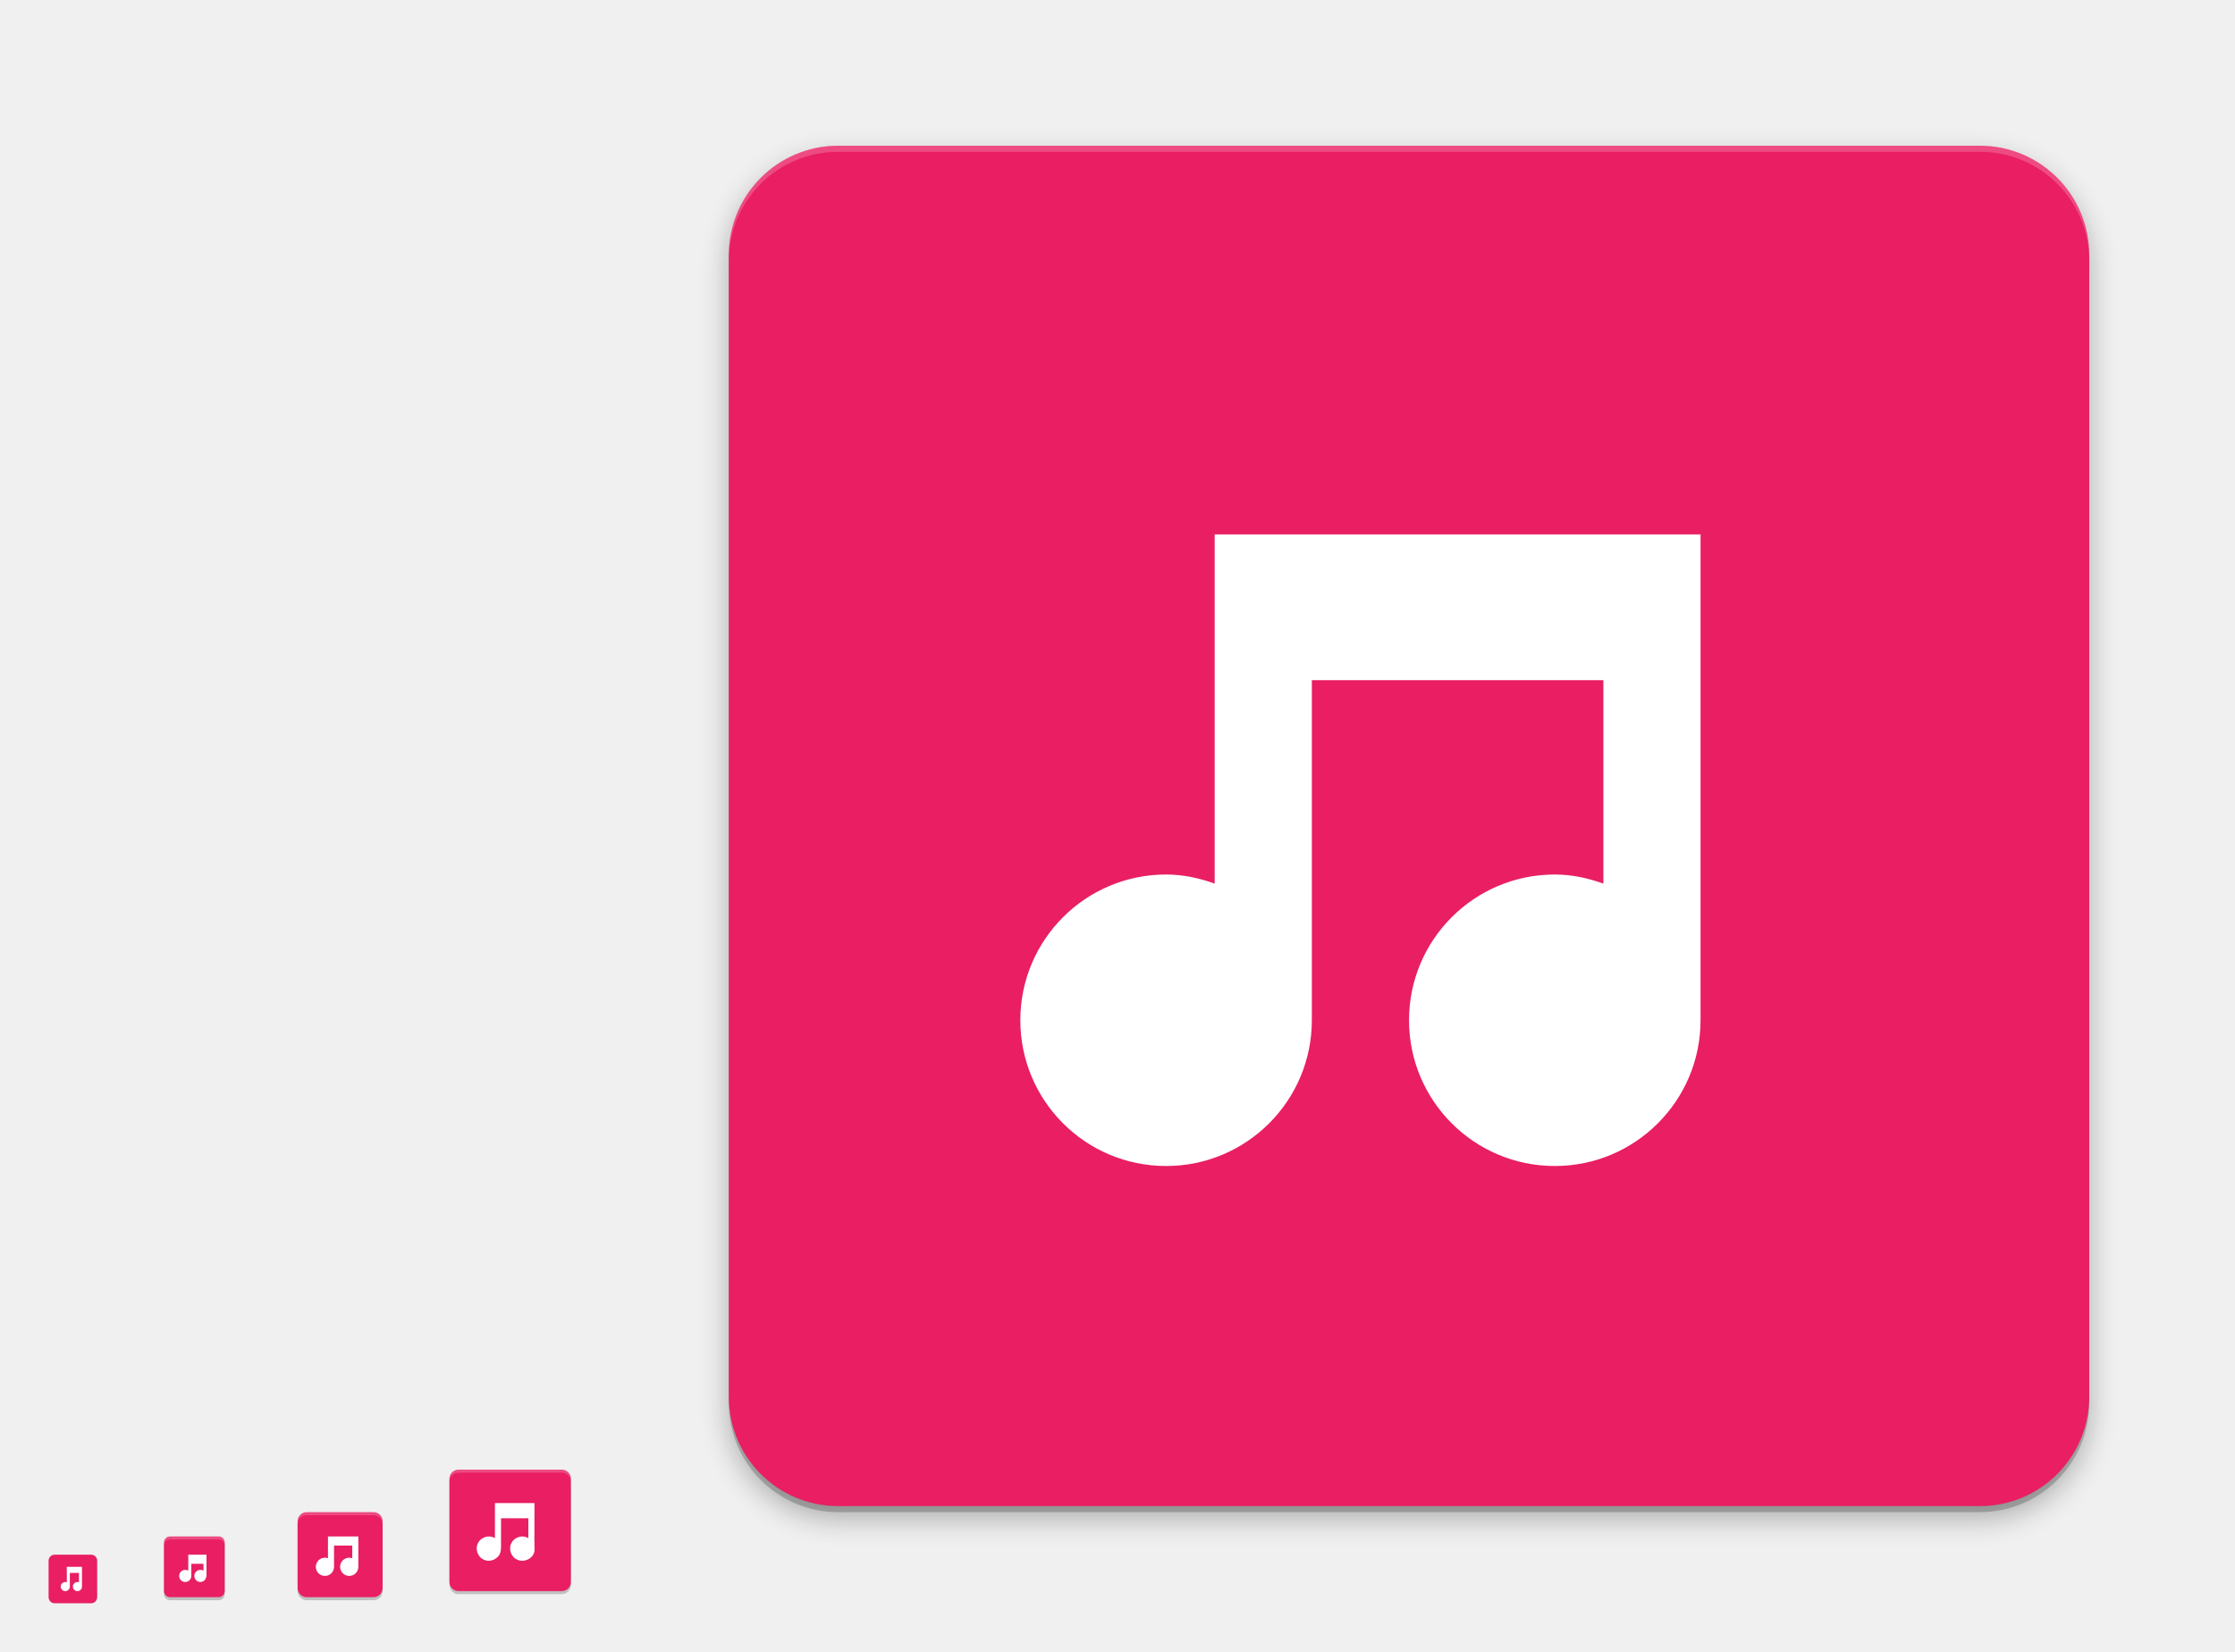
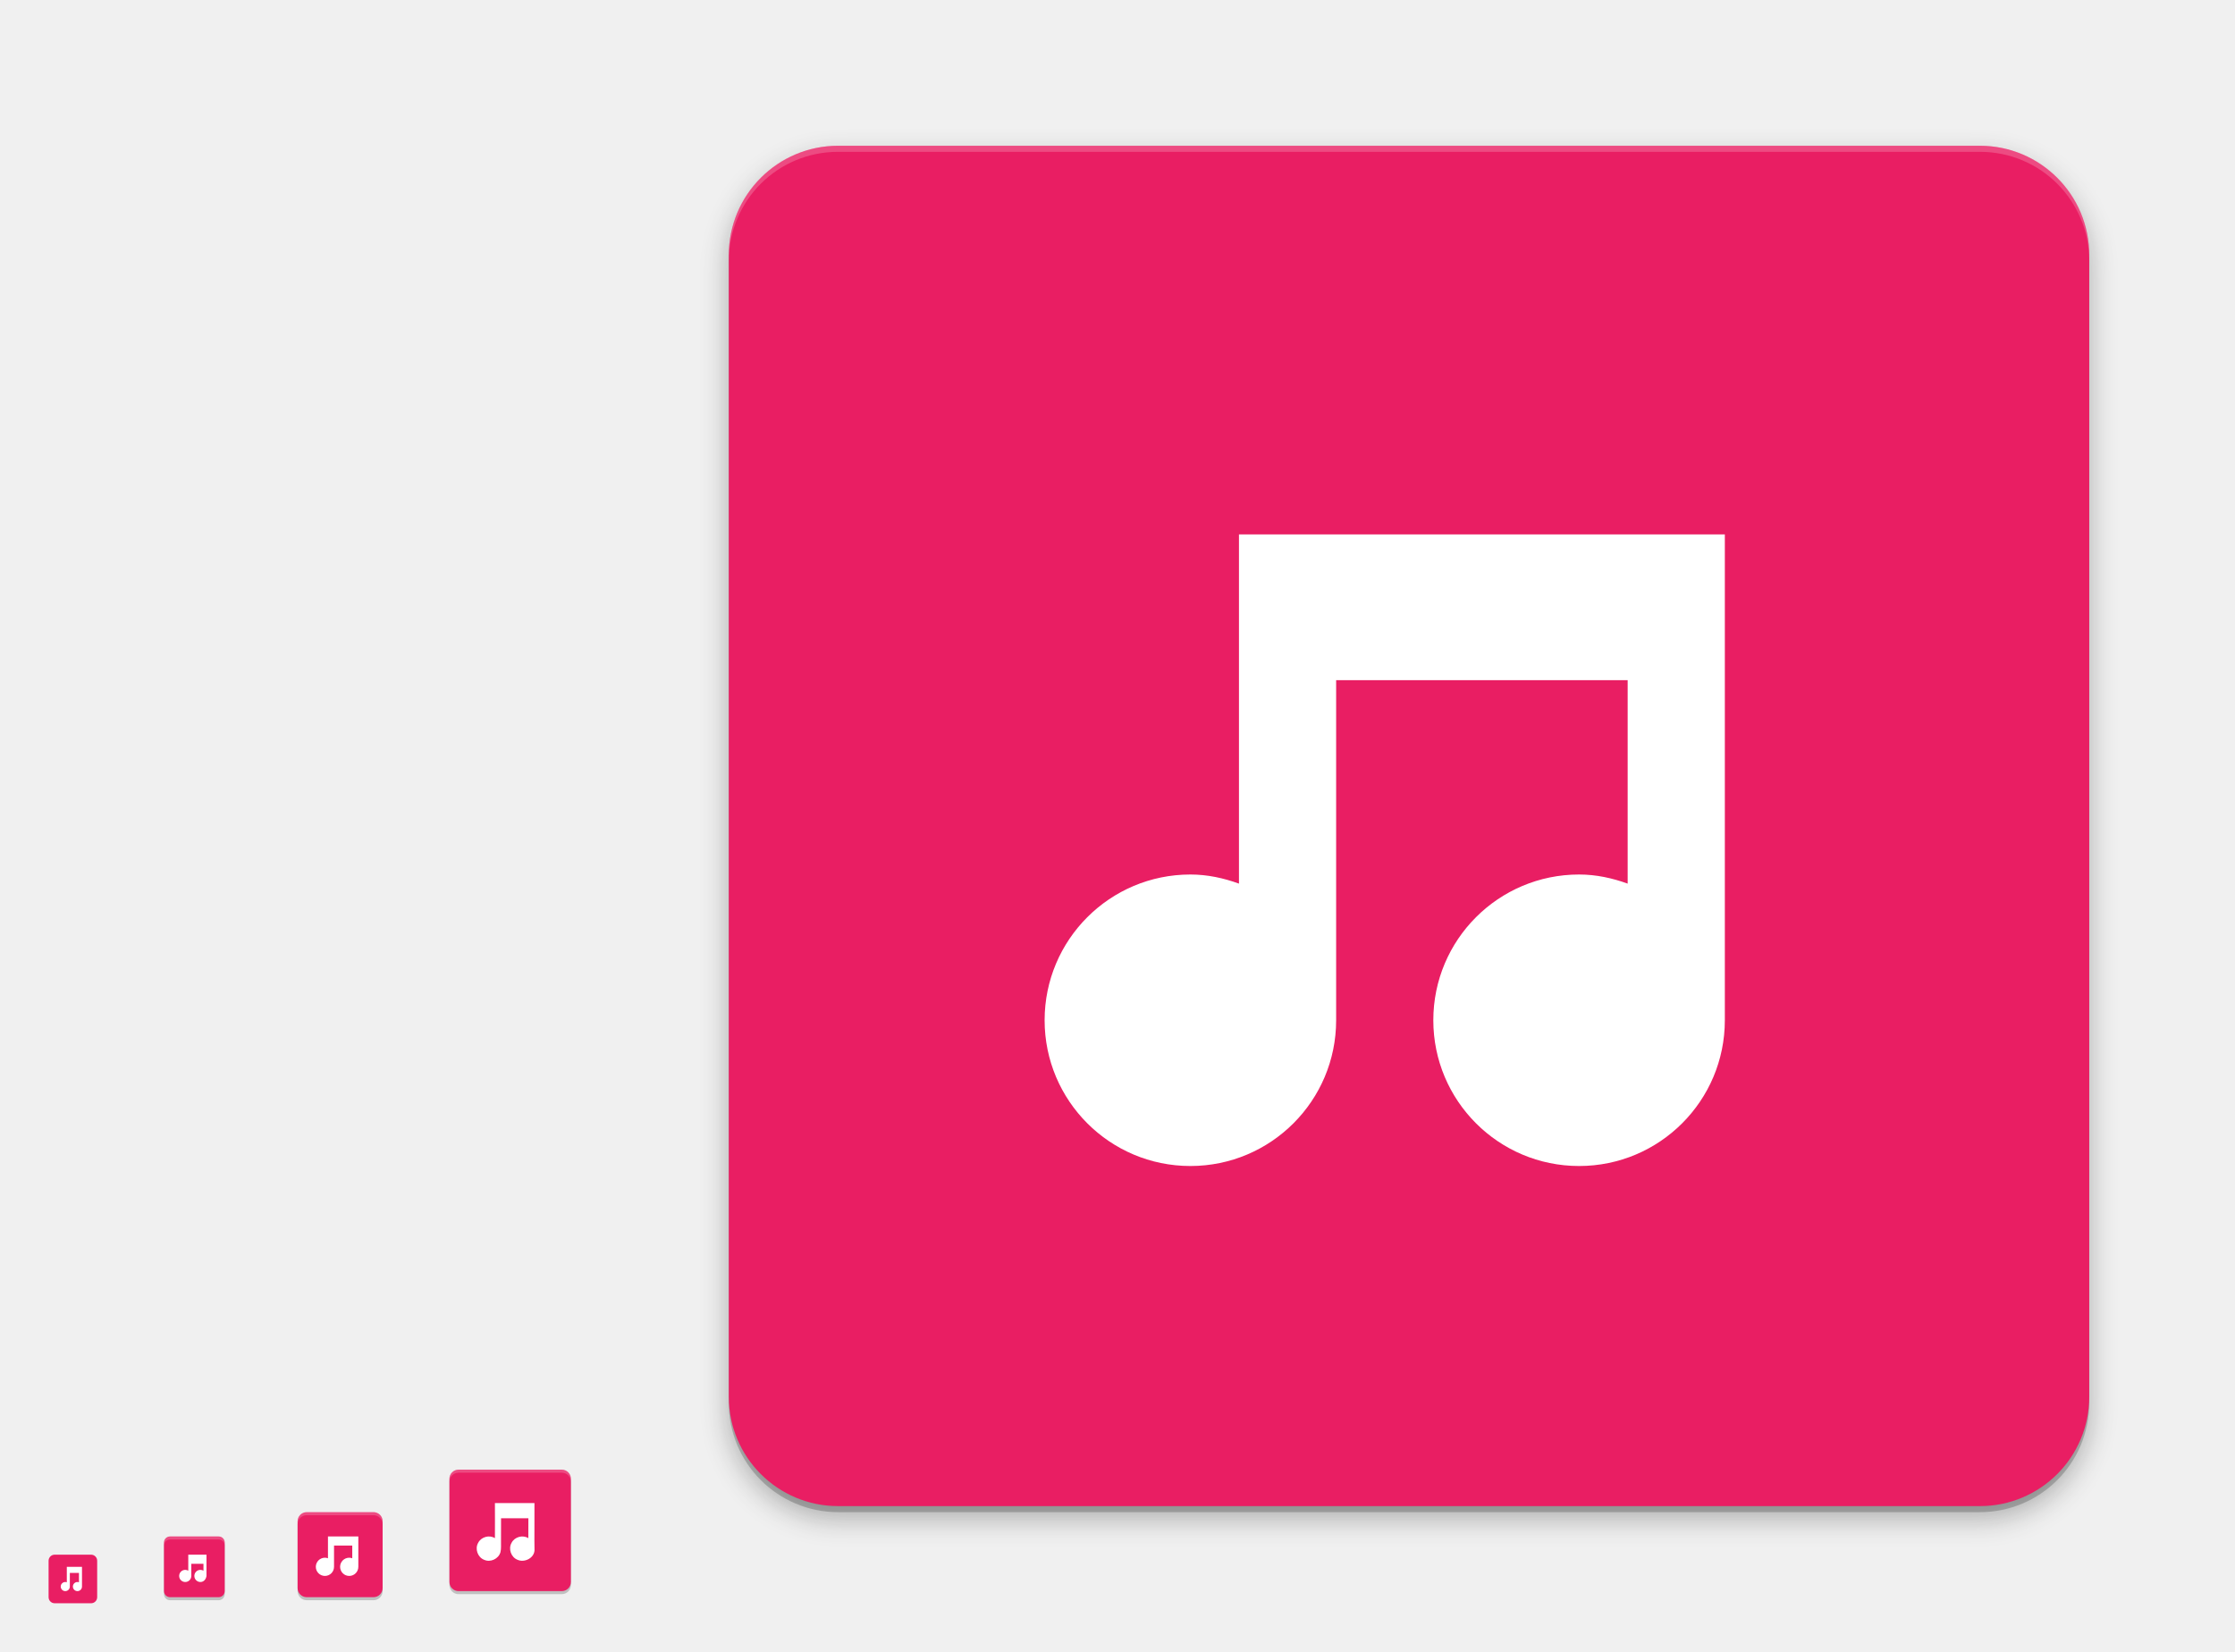
<svg xmlns="http://www.w3.org/2000/svg" xmlns:ns2="http://www.openswatchbook.org/uri/2009/osb" xmlns:xlink="http://www.w3.org/1999/xlink" width="736" height="544" id="svg11300" version="1.0" style="display:inline;enable-background:new">
  <defs id="defs3">
    <linearGradient id="highlightGradient">
      <stop style="stop-color:#ffffff;stop-opacity:1;" offset="0" id="stop4085" />
      <stop style="stop-color:#ffffff;stop-opacity:0.537;" offset="1" id="stop4087" />
    </linearGradient>
    <linearGradient id="outerBackgroundGradient">
      <stop style="stop-color:#6472bc;stop-opacity:1;" offset="0" id="stop3864-8-6" />
      <stop style="stop-color:#92aad1;stop-opacity:1;" offset="1" id="stop3866-9-1" />
    </linearGradient>
    <linearGradient id="shadowGradient">
      <stop id="stop7201-6-7" offset="0" style="stop-color:#000000;stop-opacity:1;" />
      <stop id="stop7203-45-1" offset="1" style="stop-color:#000000;stop-opacity:0.498;" />
    </linearGradient>
    <linearGradient xlink:href="#shadowGradient" id="linearGradient3819" x1="19" y1="156" x2="109" y2="156" gradientUnits="userSpaceOnUse" />
    <linearGradient xlink:href="#shadowGradient" id="linearGradient3847" x1="-46" y1="252" x2="14" y2="252" gradientUnits="userSpaceOnUse" />
    <linearGradient xlink:href="#shadowGradient" id="linearGradient3849" gradientUnits="userSpaceOnUse" x1="-264.414" y1="17.103" x2="-264.414" y2="-49.103" gradientTransform="matrix(0.9666667,0,0,0.9666667,-8.4,-0.5333333)" />
    <linearGradient xlink:href="#shadowGradient" id="linearGradient3851" gradientUnits="userSpaceOnUse" x1="-252" y1="15.861" x2="-252" y2="-47.861" gradientTransform="matrix(0.9729729,0,0,0.972973,-6.810815,-0.4324278)" />
    <linearGradient xlink:href="#shadowGradient" id="linearGradient3853" gradientUnits="userSpaceOnUse" x1="-252" y1="14.629" x2="-252" y2="-46.629" gradientTransform="matrix(0.9794521,0,0,0.979452,-5.17807,-0.3287564)" />
    <linearGradient xlink:href="#shadowGradient" id="linearGradient3855" gradientUnits="userSpaceOnUse" x1="-260.113" y1="13.408" x2="-260.113" y2="-46.423" gradientTransform="matrix(0.9861111,0,0,0.9861111,-3.499974,-0.2222331)" />
    <linearGradient xlink:href="#shadowGradient" id="linearGradient3857" gradientUnits="userSpaceOnUse" x1="-252" y1="12.199" x2="-252" y2="-45.206" gradientTransform="matrix(0.9929578,0,0,0.9929578,-1.77465,-0.1126815)" />
    <linearGradient xlink:href="#shadowGradient" id="linearGradient3875" x1="194" y1="140" x2="242" y2="140" gradientUnits="userSpaceOnUse" />
    <linearGradient xlink:href="#shadowGradient" id="linearGradient3877" gradientUnits="userSpaceOnUse" x1="-140" y1="243.043" x2="-140" y2="192.957" gradientTransform="matrix(0.9583333,0,0,0.9583333,-5.833333,9.083333)" />
    <linearGradient xlink:href="#shadowGradient" id="linearGradient3879" gradientUnits="userSpaceOnUse" x1="-148" y1="240" x2="-148" y2="196" />
    <linearGradient xlink:href="#shadowGradient" id="linearGradient3881" gradientUnits="userSpaceOnUse" x1="-148.226" y1="240.504" x2="-148.226" y2="194.904" gradientTransform="matrix(1.008772,0,0,1.008772,0.5263,-1.614003)" />
    <linearGradient xlink:href="#shadowGradient" id="linearGradient3883" gradientUnits="userSpaceOnUse" x1="-132" y1="239" x2="-132" y2="197" />
    <linearGradient xlink:href="#shadowGradient" id="linearGradient3885" gradientUnits="userSpaceOnUse" x1="-132" y1="238" x2="-132" y2="197" />
    <linearGradient xlink:href="#shadowGradient" id="linearGradient3903" x1="177" y1="196" x2="207" y2="196" gradientUnits="userSpaceOnUse" />
    <linearGradient xlink:href="#shadowGradient" id="linearGradient3931" x1="169" y1="240" x2="191" y2="240" gradientUnits="userSpaceOnUse" />
    <radialGradient xlink:href="#linearGradient4466" id="radialGradient4012" gradientUnits="userSpaceOnUse" gradientTransform="matrix(1.825948,-9.412715e-8,9.9778134e-8,1.93557,-13.16747,77.13063)" cx="99.218" cy="38.164" fx="99.218" fy="38.164" r="11.366" />
    <radialGradient xlink:href="#linearGradient4466" id="radialGradient4348" cx="48" cy="196" fx="48" fy="196" r="16" gradientUnits="userSpaceOnUse" gradientTransform="matrix(1.375,0,0,1.625,-18,-122.5)" />
    <linearGradient xlink:href="#shadowGradient" id="linearGradient4959" gradientUnits="userSpaceOnUse" x1="-46" y1="252" x2="14" y2="252" />
    <linearGradient xlink:href="#outerBackgroundGradient" id="linearGradient4991" x1="368" y1="276" x2="368" y2="52" gradientUnits="userSpaceOnUse" />
    <linearGradient xlink:href="#shadowGradient" id="linearGradient5009" x1="255.8" y1="164" x2="480.2" y2="164" gradientUnits="userSpaceOnUse" />
    <linearGradient xlink:href="#shadowGradient" id="linearGradient5017" x1="255.6" y1="164" x2="480.4" y2="164" gradientUnits="userSpaceOnUse" />
    <linearGradient xlink:href="#shadowGradient" id="linearGradient5025" x1="255.4" y1="164" x2="480.6" y2="164" gradientUnits="userSpaceOnUse" />
    <linearGradient xlink:href="#shadowGradient" id="linearGradient5033" x1="255.2" y1="164" x2="480.8" y2="164" gradientUnits="userSpaceOnUse" />
    <linearGradient xlink:href="#shadowGradient" id="linearGradient5041" x1="255" y1="164" x2="481" y2="164" gradientUnits="userSpaceOnUse" />
    <linearGradient xlink:href="#shadowGradient" id="linearGradient5051" gradientUnits="userSpaceOnUse" x1="255" y1="164" x2="481" y2="164" />
    <linearGradient xlink:href="#shadowGradient" id="linearGradient5053" gradientUnits="userSpaceOnUse" x1="255.2" y1="164" x2="480.8" y2="164" />
    <linearGradient xlink:href="#shadowGradient" id="linearGradient5055" gradientUnits="userSpaceOnUse" x1="255.4" y1="164" x2="480.6" y2="164" />
    <linearGradient xlink:href="#shadowGradient" id="linearGradient5057" gradientUnits="userSpaceOnUse" x1="255.6" y1="164" x2="480.4" y2="164" />
    <linearGradient xlink:href="#shadowGradient" id="linearGradient5059" gradientUnits="userSpaceOnUse" x1="255.8" y1="164" x2="480.2" y2="164" />
    <linearGradient xlink:href="#shadowGradient-5" id="linearGradient5059-2" gradientUnits="userSpaceOnUse" x1="255.8" y1="164" x2="480.2" y2="164" />
    <linearGradient xlink:href="#linearGradient7422" id="linearGradient5266" x1="411.04" y1="208" x2="413.04" y2="208" gradientUnits="userSpaceOnUse" />
    <linearGradient xlink:href="#linearGradient7422" id="linearGradient5268" x1="407.037" y1="208" x2="409.037" y2="208" gradientUnits="userSpaceOnUse" />
    <linearGradient xlink:href="#linearGradient7422" id="linearGradient5270" x1="403.033" y1="208" x2="405.033" y2="208" gradientUnits="userSpaceOnUse" />
    <linearGradient xlink:href="#linearGradient7422" id="linearGradient5272" x1="399.029" y1="208" x2="401.029" y2="208" gradientUnits="userSpaceOnUse" />
    <linearGradient xlink:href="#linearGradient7422" id="linearGradient5274" x1="395.026" y1="208" x2="397.026" y2="208" gradientUnits="userSpaceOnUse" />
    <linearGradient xlink:href="#linearGradient7422" id="linearGradient5276" x1="391.022" y1="208" x2="393.022" y2="208" gradientUnits="userSpaceOnUse" />
    <linearGradient xlink:href="#linearGradient7422" id="linearGradient5278" x1="387.018" y1="208" x2="389.018" y2="208" gradientUnits="userSpaceOnUse" />
    <linearGradient xlink:href="#linearGradient7422" id="linearGradient5280" x1="383.015" y1="208" x2="385.015" y2="208" gradientUnits="userSpaceOnUse" />
    <linearGradient xlink:href="#linearGradient7422" id="linearGradient5282" x1="379.011" y1="208" x2="381.011" y2="208" gradientUnits="userSpaceOnUse" />
    <linearGradient xlink:href="#linearGradient7422" id="linearGradient5284" x1="375.007" y1="208" x2="377.007" y2="208" gradientUnits="userSpaceOnUse" />
    <linearGradient xlink:href="#linearGradient7422" id="linearGradient5286" x1="371.004" y1="208" x2="373.004" y2="208" gradientUnits="userSpaceOnUse" />
    <linearGradient xlink:href="#linearGradient7422" id="linearGradient5288" x1="367" y1="208" x2="369" y2="208" gradientUnits="userSpaceOnUse" />
    <linearGradient xlink:href="#linearGradient7422" id="linearGradient5290" x1="362.996" y1="208" x2="364.996" y2="208" gradientUnits="userSpaceOnUse" />
    <linearGradient xlink:href="#linearGradient7422" id="linearGradient5292" x1="358.993" y1="208" x2="360.993" y2="208" gradientUnits="userSpaceOnUse" />
    <linearGradient xlink:href="#linearGradient7422" id="linearGradient5294" x1="354.989" y1="208" x2="356.989" y2="208" gradientUnits="userSpaceOnUse" />
    <linearGradient xlink:href="#linearGradient7422" id="linearGradient5296" x1="350.985" y1="208" x2="352.985" y2="208" gradientUnits="userSpaceOnUse" />
    <linearGradient xlink:href="#linearGradient7422" id="linearGradient5298" x1="346.982" y1="208" x2="348.982" y2="208" gradientUnits="userSpaceOnUse" />
    <linearGradient xlink:href="#linearGradient7422" id="linearGradient5300" x1="342.978" y1="208" x2="344.978" y2="208" gradientUnits="userSpaceOnUse" />
    <linearGradient xlink:href="#linearGradient7422" id="linearGradient5302" x1="338.974" y1="208" x2="340.974" y2="208" gradientUnits="userSpaceOnUse" />
    <linearGradient xlink:href="#linearGradient7422" id="linearGradient5304" x1="334.971" y1="208" x2="336.971" y2="208" gradientUnits="userSpaceOnUse" />
    <linearGradient xlink:href="#linearGradient7422" id="linearGradient5306" x1="330.967" y1="208" x2="332.967" y2="208" gradientUnits="userSpaceOnUse" />
    <linearGradient xlink:href="#linearGradient7422" id="linearGradient5308" x1="326.963" y1="208" x2="328.963" y2="208" gradientUnits="userSpaceOnUse" />
    <linearGradient xlink:href="#linearGradient7422" id="linearGradient5310" x1="322.96" y1="208" x2="324.96" y2="208" gradientUnits="userSpaceOnUse" />
    <linearGradient xlink:href="#linearGradient7422" id="linearGradient5313" gradientUnits="userSpaceOnUse" x1="322.96" y1="208" x2="324.96" y2="208" />
    <linearGradient xlink:href="#shadowGradient" id="linearGradient3229" gradientUnits="userSpaceOnUse" x1="-188" y1="20" x2="-188" y2="108" gradientTransform="matrix(1.013513,0,0,1.013513,78.10809,-204.8649)" />
    <linearGradient xlink:href="#shadowGradient" id="linearGradient3232" gradientUnits="userSpaceOnUse" x1="-156" y1="20" x2="-156" y2="108" gradientTransform="matrix(1.031394,0,0,1.031394,80.89759,-206.0094)" />
    <linearGradient xlink:href="#shadowGradient" id="linearGradient3235" gradientUnits="userSpaceOnUse" x1="-172" y1="20" x2="-172" y2="108" gradientTransform="matrix(1.049107,0,0,1.049107,83.66073,-207.1429)" />
    <linearGradient xlink:href="#shadowGradient" id="linearGradient3238" gradientUnits="userSpaceOnUse" x1="-172" y1="20" x2="-172" y2="108" gradientTransform="matrix(1.066667,0,0,1,86.40001,-201)" />
    <linearGradient xlink:href="#outerBackgroundGradient" id="linearGradient3947-3" x1="144" y1="276" x2="160" y2="276" gradientUnits="userSpaceOnUse" gradientTransform="matrix(0,-1,1,0,-108,412)" />
    <linearGradient xlink:href="#outerBackgroundGradient" id="linearGradient3939-0" x1="146" y1="240" x2="166" y2="240" gradientUnits="userSpaceOnUse" gradientTransform="matrix(0,-1,1,0,-68,380)" />
    <linearGradient xlink:href="#outerBackgroundGradient-8" id="linearGradient3839-3" x1="-108" y1="-156" x2="-20" y2="-156" gradientUnits="userSpaceOnUse" gradientTransform="translate(-76,236)" />
    <linearGradient xlink:href="#outerBackgroundGradient" id="linearGradient3867-8" x1="20" y1="252" x2="76" y2="252" gradientUnits="userSpaceOnUse" gradientTransform="matrix(0,-1,1,0,-192,283)" />
    <linearGradient y2="-156" x2="-20" y1="-156" x1="-108" gradientTransform="translate(-75,232)" gradientUnits="userSpaceOnUse" id="linearGradient3493" xlink:href="#outerBackgroundGradient" />
    <linearGradient xlink:href="#outerBackgroundGradient-5" id="linearGradient4991-8-1" x1="368" y1="276" x2="368" y2="52" gradientUnits="userSpaceOnUse" />
    <linearGradient gradientTransform="translate(-4.000009,-8.4277344e-7)" y2="52" x2="368" y1="276" x1="368" gradientUnits="userSpaceOnUse" id="linearGradient3595" xlink:href="#outerBackgroundGradient" />
    <linearGradient xlink:href="#shadowGradient" id="linearGradient4390" x1="80" y1="184" x2="80" y2="96" gradientUnits="userSpaceOnUse" gradientTransform="translate(0,-1)" />
    <linearGradient xlink:href="#shadowGradient" id="linearGradient4408" x1="84" y1="184" x2="84" y2="96" gradientUnits="userSpaceOnUse" gradientTransform="translate(-4,0)" />
    <linearGradient xlink:href="#shadowGradient" id="linearGradient4449" x1="64" y1="264" x2="64" y2="208" gradientUnits="userSpaceOnUse" gradientTransform="translate(-4,0)" />
    <linearGradient xlink:href="#outerBackgroundGradient" id="linearGradient4469" x1="164" y1="123" x2="204" y2="123" gradientUnits="userSpaceOnUse" gradientTransform="translate(-307,57)" />
    <linearGradient xlink:href="#shadowGradient" id="linearGradient4479" x1="164" y1="124" x2="204" y2="124" gradientUnits="userSpaceOnUse" gradientTransform="translate(-308,60)" />
    <linearGradient xlink:href="#shadowGradient" id="linearGradient4492" gradientUnits="userSpaceOnUse" x1="-204" y1="204" x2="-204" y2="179" gradientTransform="translate(372,-12)" />
    <linearGradient xlink:href="#shadowGradient" id="linearGradient4495" gradientUnits="userSpaceOnUse" x1="-197" y1="205" x2="-197" y2="178" gradientTransform="translate(372,-12)" />
    <linearGradient xlink:href="#shadowGradient" id="linearGradient4498" gradientUnits="userSpaceOnUse" x1="-196" y1="206" x2="-196" y2="178" gradientTransform="translate(372,-12)" />
    <linearGradient xlink:href="#shadowGradient" id="linearGradient4501" gradientUnits="userSpaceOnUse" x1="-185" y1="207" x2="-185" y2="177" gradientTransform="translate(372,-12)" />
    <linearGradient xlink:href="#shadowGradient" id="linearGradient4504" gradientUnits="userSpaceOnUse" x1="-187" y1="208" x2="-187" y2="176" gradientTransform="translate(372,-12)" />
    <linearGradient xlink:href="#outerBackgroundGradient" id="linearGradient4514" x1="164" y1="179" x2="188" y2="179" gradientUnits="userSpaceOnUse" gradientTransform="translate(-355,-7)" />
    <linearGradient xlink:href="#shadowGradient" id="linearGradient4517" gradientUnits="userSpaceOnUse" x1="-250" y1="184" x2="-230" y2="184" gradientTransform="translate(16,-8)" />
    <linearGradient xlink:href="#shadowGradient" id="linearGradient4520" gradientUnits="userSpaceOnUse" x1="-250" y1="184" x2="-230" y2="184" gradientTransform="translate(16,-8)" />
    <linearGradient xlink:href="#shadowGradient" id="linearGradient4523" gradientUnits="userSpaceOnUse" x1="-250" y1="184" x2="-230" y2="184" gradientTransform="translate(16,-8)" />
    <linearGradient xlink:href="#shadowGradient" id="linearGradient4526" gradientUnits="userSpaceOnUse" x1="-250" y1="188" x2="-230" y2="188" gradientTransform="translate(15,-8)" />
    <linearGradient xlink:href="#shadowGradient" id="linearGradient4529" gradientUnits="userSpaceOnUse" x1="-251" y1="184" x2="-229" y2="184" gradientTransform="translate(16,-8)" />
    <linearGradient xlink:href="#shadowGradient" id="linearGradient4539" x1="164" y1="180" x2="188" y2="180" gradientUnits="userSpaceOnUse" gradientTransform="translate(-356,-4)" />
    <linearGradient xlink:href="#shadowGradient" id="linearGradient4556" gradientUnits="userSpaceOnUse" x1="255.8" y1="164" x2="480.2" y2="164" gradientTransform="translate(-532,204)" />
    <linearGradient xlink:href="#shadowGradient" id="linearGradient4559" gradientUnits="userSpaceOnUse" x1="255.6" y1="164" x2="480.4" y2="164" gradientTransform="translate(-532,204)" />
    <linearGradient xlink:href="#shadowGradient" id="linearGradient4562" gradientUnits="userSpaceOnUse" x1="255.4" y1="164" x2="480.6" y2="164" gradientTransform="translate(-532,204)" />
    <linearGradient xlink:href="#shadowGradient" id="linearGradient4565" gradientUnits="userSpaceOnUse" x1="255.2" y1="164" x2="480.8" y2="164" gradientTransform="translate(-532,204)" />
    <linearGradient xlink:href="#shadowGradient" id="linearGradient4568" gradientUnits="userSpaceOnUse" x1="255" y1="164" x2="481" y2="164" gradientTransform="translate(-532,204)" />
    <linearGradient xlink:href="#shadowGradient" id="linearGradient4578" x1="256" y1="164" x2="480" y2="164" gradientUnits="userSpaceOnUse" gradientTransform="translate(-532,204)" />
    <linearGradient xlink:href="#outerBackgroundGradient" id="linearGradient4600" x1="162" y1="223" x2="182" y2="223" gradientUnits="userSpaceOnUse" gradientTransform="translate(-396,-55)" />
    <linearGradient xlink:href="#shadowGradient" id="linearGradient4610" x1="163" y1="224" x2="181" y2="224" gradientUnits="userSpaceOnUse" gradientTransform="translate(-396,-52)" />
    <linearGradient xlink:href="#shadowGradient" id="linearGradient4626" gradientUnits="userSpaceOnUse" gradientTransform="matrix(1.055556,0,0,1.055556,-405.0556,-64.94444)" x1="163" y1="224" x2="181" y2="224" />
    <linearGradient xlink:href="#outerBackgroundGradient" id="linearGradient4646" x1="160" y1="260" x2="176" y2="260" gradientUnits="userSpaceOnUse" gradientTransform="translate(-428,-96)" />
    <linearGradient xlink:href="#shadowGradient" id="linearGradient4656" x1="160" y1="260" x2="176" y2="260" gradientUnits="userSpaceOnUse" gradientTransform="matrix(0,-1,1,0,-92,428)" />
    <linearGradient xlink:href="#shadowGradient" id="linearGradient4681" gradientUnits="userSpaceOnUse" gradientTransform="matrix(0,-1,1,0,-96,428)" x1="160" y1="260" x2="176" y2="260" />
    <linearGradient xlink:href="#shadowGradient" id="linearGradient4683" gradientUnits="userSpaceOnUse" gradientTransform="translate(16,-8)" x1="-251" y1="184" x2="-229" y2="184" />
    <linearGradient xlink:href="#shadowGradient" id="linearGradient4685" gradientUnits="userSpaceOnUse" gradientTransform="translate(15,-8)" x1="-250" y1="188" x2="-230" y2="188" />
    <linearGradient xlink:href="#shadowGradient" id="linearGradient4687" gradientUnits="userSpaceOnUse" gradientTransform="translate(372,-12)" x1="-187" y1="208" x2="-187" y2="176" />
    <linearGradient xlink:href="#shadowGradient" id="linearGradient4689" gradientUnits="userSpaceOnUse" gradientTransform="translate(372,-12)" x1="-185" y1="207" x2="-185" y2="177" />
    <linearGradient xlink:href="#shadowGradient" id="linearGradient4691" gradientUnits="userSpaceOnUse" gradientTransform="translate(372,-12)" x1="-196" y1="206" x2="-196" y2="178" />
    <linearGradient xlink:href="#shadowGradient" id="linearGradient4693" gradientUnits="userSpaceOnUse" gradientTransform="translate(372,-12)" x1="-197" y1="205" x2="-197" y2="178" />
    <linearGradient xlink:href="#shadowGradient" id="linearGradient4695" gradientUnits="userSpaceOnUse" gradientTransform="translate(372,-12)" x1="-204" y1="204" x2="-204" y2="179" />
    <linearGradient xlink:href="#shadowGradient" id="linearGradient4697" gradientUnits="userSpaceOnUse" gradientTransform="translate(-532,204)" x1="255.2" y1="164" x2="480.8" y2="164" />
    <linearGradient xlink:href="#shadowGradient" id="linearGradient4699" gradientUnits="userSpaceOnUse" gradientTransform="translate(-532,204)" x1="255" y1="164" x2="481" y2="164" />
    <linearGradient xlink:href="#shadowGradient" id="linearGradient4701" gradientUnits="userSpaceOnUse" gradientTransform="translate(-532,204)" x1="255.4" y1="164" x2="480.6" y2="164" />
    <linearGradient xlink:href="#shadowGradient" id="linearGradient4703" gradientUnits="userSpaceOnUse" gradientTransform="translate(-532,204)" x1="255.6" y1="164" x2="480.4" y2="164" />
    <linearGradient xlink:href="#shadowGradient" id="linearGradient4705" gradientUnits="userSpaceOnUse" gradientTransform="translate(-532,204)" x1="255.8" y1="164" x2="480.2" y2="164" />
    <linearGradient xlink:href="#shadowGradient" id="linearGradient4707" gradientUnits="userSpaceOnUse" gradientTransform="matrix(1.055556,0,0,1.055556,-405.0556,-64.94444)" x1="163" y1="224" x2="181" y2="224" />
    <linearGradient xlink:href="#shadowGradient" id="linearGradient4709" gradientUnits="userSpaceOnUse" gradientTransform="translate(-356,-4)" x1="164" y1="180" x2="188" y2="180" />
    <linearGradient xlink:href="#shadowGradient" id="linearGradient4711" gradientUnits="userSpaceOnUse" gradientTransform="translate(-308,60)" x1="164" y1="124" x2="204" y2="124" />
    <linearGradient xlink:href="#shadowGradient" id="linearGradient4713" gradientUnits="userSpaceOnUse" x1="64" y1="264" x2="64" y2="208" gradientTransform="translate(-4,0)" />
    <linearGradient xlink:href="#shadowGradient" id="linearGradient4715" gradientUnits="userSpaceOnUse" x1="84" y1="184" x2="84" y2="96" gradientTransform="translate(-4,0)" />
    <linearGradient xlink:href="#shadowGradient" id="linearGradient4717" gradientUnits="userSpaceOnUse" gradientTransform="translate(-532,204)" x1="256" y1="164" x2="480" y2="164" />
    <linearGradient xlink:href="#shadowGradient" id="linearGradient3981" gradientUnits="userSpaceOnUse" gradientTransform="translate(15,-12)" x1="-250" y1="188" x2="-230" y2="188" />
    <linearGradient xlink:href="#shadowGradient" id="linearGradient3984" gradientUnits="userSpaceOnUse" gradientTransform="translate(16,-12)" x1="-251" y1="184" x2="-229" y2="184" />
    <linearGradient xlink:href="#shadowGradient" id="linearGradient3987" gradientUnits="userSpaceOnUse" gradientTransform="translate(368,-12)" x1="-204" y1="204" x2="-204" y2="179" />
    <linearGradient xlink:href="#shadowGradient" id="linearGradient3990" gradientUnits="userSpaceOnUse" gradientTransform="translate(368,-12)" x1="-197" y1="205" x2="-197" y2="178" />
    <linearGradient xlink:href="#shadowGradient" id="linearGradient3993" gradientUnits="userSpaceOnUse" gradientTransform="translate(368,-12)" x1="-196" y1="206" x2="-196" y2="178" />
    <linearGradient xlink:href="#shadowGradient" id="linearGradient3996" gradientUnits="userSpaceOnUse" x1="-132" y1="238" x2="-132" y2="197" gradientTransform="translate(320,-94)" />
    <linearGradient xlink:href="#shadowGradient" id="linearGradient3999" gradientUnits="userSpaceOnUse" x1="-132" y1="239" x2="-132" y2="197" gradientTransform="translate(320,-94)" />
    <linearGradient xlink:href="#shadowGradient" id="linearGradient4002" gradientUnits="userSpaceOnUse" x1="-148" y1="240" x2="-148" y2="196" gradientTransform="translate(320,-94)" />
    <linearGradient xlink:href="#shadowGradient" id="linearGradient4005" gradientUnits="userSpaceOnUse" gradientTransform="translate(-4,-1)" x1="80" y1="184" x2="80" y2="96" />
    <linearGradient xlink:href="#shadowGradient" id="linearGradient4008" gradientUnits="userSpaceOnUse" gradientTransform="matrix(1.013513,0,0,1.013513,82.10809,-204.8649)" x1="-188" y1="20" x2="-188" y2="108" />
    <linearGradient xlink:href="#shadowGradient" id="linearGradient4011" gradientUnits="userSpaceOnUse" gradientTransform="matrix(1.031394,0,0,1.031394,84.89759,-206.0094)" x1="-156" y1="20" x2="-156" y2="108" />
    <linearGradient xlink:href="#shadowGradient" id="linearGradient4014" gradientUnits="userSpaceOnUse" gradientTransform="matrix(1.049107,0,0,1.049107,87.66073,-207.1429)" x1="-172" y1="20" x2="-172" y2="108" />
    <linearGradient xlink:href="#shadowGradient" id="linearGradient4017" gradientUnits="userSpaceOnUse" gradientTransform="matrix(0.9929578,0,0,0.9929578,310.2253,251.8873)" x1="-252" y1="12.199" x2="-252" y2="-45.206" />
    <linearGradient xlink:href="#shadowGradient" id="linearGradient4020" gradientUnits="userSpaceOnUse" gradientTransform="matrix(0.9861111,0,0,0.9861111,308.5,251.7778)" x1="-260.113" y1="13.408" x2="-260.113" y2="-46.423" />
    <linearGradient xlink:href="#shadowGradient" id="linearGradient4023" gradientUnits="userSpaceOnUse" gradientTransform="matrix(0.9794521,0,0,0.979452,306.8219,251.6712)" x1="-252" y1="14.629" x2="-252" y2="-46.629" />
    <linearGradient xlink:href="#shadowGradient" id="linearGradient4026" gradientUnits="userSpaceOnUse" gradientTransform="matrix(0.9729729,0,0,0.972973,305.1892,251.5676)" x1="-252" y1="15.861" x2="-252" y2="-47.861" />
    <linearGradient xlink:href="#shadowGradient" id="linearGradient4029" gradientUnits="userSpaceOnUse" gradientTransform="translate(-532,200)" x1="255.8" y1="164" x2="480.2" y2="164" />
    <linearGradient xlink:href="#shadowGradient" id="linearGradient4032" gradientUnits="userSpaceOnUse" gradientTransform="translate(-532,200)" x1="255.6" y1="164" x2="480.4" y2="164" />
    <linearGradient xlink:href="#shadowGradient" id="linearGradient4035" gradientUnits="userSpaceOnUse" gradientTransform="translate(-532,200)" x1="255.4" y1="164" x2="480.6" y2="164" />
    <linearGradient xlink:href="#shadowGradient" id="linearGradient4038" gradientUnits="userSpaceOnUse" gradientTransform="translate(-532,200)" x1="255" y1="164" x2="481" y2="164" />
    <linearGradient xlink:href="#shadowGradient" id="linearGradient4041" gradientUnits="userSpaceOnUse" gradientTransform="translate(-532,200)" x1="255.2" y1="164" x2="480.8" y2="164" />
    <clipPath clipPathUnits="userSpaceOnUse" id="clipPath4047">
      <rect ry="1" y="32" x="-183" height="88" width="88" id="rect4049" style="color:#bebebe;display:inline;overflow:visible;visibility:visible;fill:#000000;fill-opacity:1;stroke:none;stroke-width:2;marker:none;enable-background:accumulate" rx="1" />
    </clipPath>
    <clipPath clipPathUnits="userSpaceOnUse" id="clipPath4047-6">
      <rect ry="1" y="32" x="-183" height="88" width="88" id="rect4049-1" style="color:#bebebe;display:inline;overflow:visible;visibility:visible;fill:#000000;fill-opacity:1;stroke:none;stroke-width:2;marker:none;enable-background:accumulate" rx="1" />
    </clipPath>
    <linearGradient xlink:href="#highlightGradient" id="linearGradient3983" x1="-183" y1="76" x2="-95" y2="76" gradientUnits="userSpaceOnUse" />
    <clipPath clipPathUnits="userSpaceOnUse" id="clipPath3989">
      <rect ry="1" rx="1" y="103" x="160" height="40" width="40" id="rect3991" style="color:#bebebe;display:inline;overflow:visible;visibility:visible;opacity:0.1;fill:#000000;fill-opacity:1;fill-rule:nonzero;stroke:none;stroke-width:2;marker:none;enable-background:accumulate" />
    </clipPath>
    <linearGradient xlink:href="#highlightGradient" id="linearGradient4000" x1="160" y1="123" x2="200" y2="123" gradientUnits="userSpaceOnUse" />
    <clipPath clipPathUnits="userSpaceOnUse" id="clipPath4006">
      <rect ry="1" rx="1" y="167" x="160" height="24" width="24" id="rect4008" style="color:#bebebe;display:inline;overflow:visible;visibility:visible;opacity:0.2;fill:#000000;fill-opacity:1;fill-rule:nonzero;stroke:none;stroke-width:2;marker:none;enable-background:accumulate" />
    </clipPath>
    <linearGradient xlink:href="#highlightGradient" id="linearGradient4016" x1="160" y1="179" x2="184" y2="179" gradientUnits="userSpaceOnUse" />
    <clipPath clipPathUnits="userSpaceOnUse" id="clipPath4022">
      <rect ry="1" rx="1" y="214" x="158" height="20" width="20" id="rect4024" style="color:#bebebe;display:inline;overflow:visible;visibility:visible;opacity:0.2;fill:#000000;fill-opacity:1;stroke:none;stroke-width:2;marker:none;enable-background:accumulate" />
    </clipPath>
    <linearGradient xlink:href="#highlightGradient" id="linearGradient4033" x1="158" y1="224" x2="178" y2="224" gradientUnits="userSpaceOnUse" />
    <clipPath clipPathUnits="userSpaceOnUse" id="clipPath4039">
      <rect ry="1" rx="1" y="207" x="32" height="56" width="56" id="rect4041" style="color:#bebebe;display:inline;overflow:visible;visibility:visible;opacity:0.2;fill:#000000;fill-opacity:1;fill-rule:nonzero;stroke:none;stroke-width:2;marker:none;enable-background:accumulate" />
    </clipPath>
    <linearGradient xlink:href="#highlightGradient" id="linearGradient4049" x1="32" y1="235" x2="88" y2="235" gradientUnits="userSpaceOnUse" />
    <clipPath clipPathUnits="userSpaceOnUse" id="clipPath4058">
      <rect ry="4" rx="4" y="51" x="252" height="224" width="224" id="rect4060" style="color:#bebebe;display:inline;overflow:visible;visibility:visible;opacity:0.2;fill:#000000;fill-opacity:1;fill-rule:nonzero;stroke:none;stroke-width:2;marker:none;enable-background:accumulate" />
    </clipPath>
    <linearGradient xlink:href="#highlightGradient" id="linearGradient4068" x1="252" y1="163" x2="476" y2="163" gradientUnits="userSpaceOnUse" />
    <linearGradient xlink:href="#shadowGradient" id="linearGradient4078" x1="169" y1="235" x2="169" y2="213" gradientUnits="userSpaceOnUse" />
    <linearGradient id="linearGradient5105-8">
      <stop id="stop5107-4" style="stop-color:#f5f5f5;stop-opacity:1" offset="0" />
      <stop id="stop5109-4" style="stop-color:#ebebeb;stop-opacity:1" offset="1" />
    </linearGradient>
    <linearGradient id="linearGradient3581">
      <stop id="stop3583" style="stop-color:#f5f5f5;stop-opacity:1" offset="0" />
      <stop id="stop3585" style="stop-color:#ebebeb;stop-opacity:1" offset="1" />
    </linearGradient>
    <linearGradient id="linearGradient3592">
      <stop id="stop3594" style="stop-color:#f5f5f5;stop-opacity:1" offset="0" />
      <stop id="stop3596" style="stop-color:#ebebeb;stop-opacity:1" offset="1" />
    </linearGradient>
    <linearGradient id="linearGradient3606">
      <stop id="stop3608" style="stop-color:#f5f5f5;stop-opacity:1" offset="0" />
      <stop id="stop3610" style="stop-color:#ebebeb;stop-opacity:1" offset="1" />
    </linearGradient>
    <linearGradient id="linearGradient3620">
      <stop id="stop3622" style="stop-color:#f5f5f5;stop-opacity:1" offset="0" />
      <stop id="stop3624" style="stop-color:#ebebeb;stop-opacity:1" offset="1" />
    </linearGradient>
    <linearGradient id="linearGradient3627">
      <stop id="stop3629" style="stop-color:#f5f5f5;stop-opacity:1" offset="0" />
      <stop id="stop3631" style="stop-color:#ebebeb;stop-opacity:1" offset="1" />
    </linearGradient>
    <linearGradient id="linearGradient3634">
      <stop id="stop3636" style="stop-color:#f5f5f5;stop-opacity:1" offset="0" />
      <stop id="stop3638" style="stop-color:#ebebeb;stop-opacity:1" offset="1" />
    </linearGradient>
    <linearGradient ns2:paint="solid" id="linearGradient5606">
      <stop style="stop-color:#000000;stop-opacity:1;" offset="0" id="stop5608" />
    </linearGradient>
    <filter style="color-interpolation-filters:sRGB" id="filter4415" x="-0.024" width="1.048" y="-0.024" height="1.048">
      <feGaussianBlur stdDeviation="4.48" id="feGaussianBlur4417" />
    </filter>
  </defs>
  <g style="display:inline" id="layer1" transform="translate(0,244)">
    <g style="display:none" id="layer7">
      <rect style="display:inline;overflow:visible;visibility:visible;fill:#e9e9e9;fill-opacity:1;fill-rule:nonzero;stroke:none;stroke-width:2;marker:none;enable-background:accumulate" id="rect3951" width="512" height="512" x="-720" y="-228" transform="scale(-1,1)" />
      <text y="332.485" xml:space="preserve" x="15.007" style="font-style:normal;font-variant:normal;font-weight:normal;font-stretch:normal;font-size:18px;font-family:'DejaVu Sans';-inkscape-font-specification:'DejaVu Sans';display:inline;fill:#000000;fill-opacity:1;stroke:none;enable-background:new" id="context">
        <tspan style="font-style:normal;font-variant:normal;font-weight:normal;font-stretch:normal;font-family:'DejaVu Sans';-inkscape-font-specification:'DejaVu Sans'" y="332.485" x="15.007" id="tspan3933">mimetypes</tspan>
      </text>
      <text y="332.485" xml:space="preserve" x="142.488" style="font-style:normal;font-variant:normal;font-weight:bold;font-stretch:normal;font-size:18px;line-height:125%;font-family:'DejaVu Sans';-inkscape-font-specification:'DejaVu Sans Bold';text-align:start;writing-mode:lr-tb;text-anchor:start;display:inline;fill:#000000;fill-opacity:1;stroke:none;enable-background:new" id="icon-name">
        <tspan style="font-style:normal;font-variant:normal;font-weight:bold;font-stretch:normal;font-size:18px;font-family:'DejaVu Sans';-inkscape-font-specification:'DejaVu Sans Bold'" y="332.485" x="142.488" id="tspan3937">audio-x-generic</tspan>
      </text>
      <rect style="display:inline;overflow:visible;visibility:visible;fill:#e9e9e9;fill-opacity:1;fill-rule:nonzero;stroke:none;stroke-width:2;marker:none;enable-background:accumulate" id="rect16x16" width="16" height="16" x="-32" y="268" transform="scale(-1,1)" />
      <rect style="display:inline;overflow:visible;visibility:visible;fill:#e9e9e9;fill-opacity:1;fill-rule:nonzero;stroke:none;stroke-width:2;marker:none;enable-background:accumulate" id="rect24x24" width="24" height="24" x="-76" y="260" transform="scale(-1,1)" />
      <rect style="display:inline;overflow:visible;visibility:visible;fill:#e9e9e9;fill-opacity:1;fill-rule:nonzero;stroke:none;stroke-width:2;marker:none;enable-background:accumulate" id="rect32x32" width="32" height="32" x="-128" y="252" transform="scale(-1,1)" />
      <rect y="236" x="-192" height="48" width="48" id="rect48x48" style="display:inline;overflow:visible;visibility:visible;fill:#e9e9e9;fill-opacity:1;fill-rule:nonzero;stroke:none;stroke-width:2;marker:none;enable-background:accumulate" transform="scale(-1,1)" />
    </g>
    <g id="layer6" style="display:inline">
      <rect transform="matrix(0,-1,-1,0,0,0)" style="fill:#000000;fill-opacity:1;stroke:none;opacity:0.2" id="rect5127" width="448" height="448" x="-254" y="-688" rx="36" ry="36" />
      <rect ry="36" rx="36" y="-688" x="-256" height="448" width="448" id="rect4419" style="opacity:0.1;fill:#000000;fill-opacity:1;stroke:none;filter:url(#filter4415)" transform="matrix(0,-1,-1,0,0,0)" />
      <rect transform="matrix(0,-1,-1,0,0,0)" style="opacity:0.2;fill:#000000;fill-opacity:1;stroke:none;filter:url(#filter4415)" id="rect4413" width="448" height="448" x="-256" y="-688" rx="36" ry="36" />
      <rect transform="matrix(0,-1,-1,0,0,0)" style="opacity:0.2;fill:#000000;fill-opacity:1;stroke:none" id="rect4386" width="20" height="20" x="-283" y="-74" rx="2" ry="2" />
      <rect ry="3" rx="3" y="-188" x="-281" height="40" width="40" id="rect4388" style="opacity:0.2;fill:#000000;fill-opacity:1;stroke:none" transform="matrix(0,-1,-1,0,0,0)" />
      <rect ry="3" rx="3" y="-126" x="-283" height="28" width="28" id="rect4390" style="opacity:0.2;fill:#000000;fill-opacity:1;stroke:none" transform="matrix(0,-1,-1,0,0,0)" />
      <rect ry="2" rx="2" y="-74" x="-282" height="20" width="20" id="rect4243" style="fill:#e91e63;fill-opacity:1;stroke:none" transform="matrix(0,-1,-1,0,0,0)" />
      <rect transform="matrix(0,-1,-1,0,0,0)" style="fill:#e91e63;fill-opacity:1;stroke:none" id="rect4203" width="40" height="40" x="-280" y="-188" rx="3" ry="3" />
      <rect transform="matrix(0,-1,-1,0,0,0)" style="fill:#e91e63;fill-opacity:1;stroke:none" id="rect4255" width="28" height="28" x="-282" y="-126" rx="3" ry="3" />
      <rect transform="matrix(0,-1,-1,0,0,0)" style="display:inline;fill:#e91e63;fill-opacity:1;stroke:none;enable-background:new" id="rect4265" width="16" height="16" x="-284" y="-32" rx="2" ry="2" />
      <g id="layer1-2" style="display:inline" transform="translate(186.5001,-174.5)" />
      <g id="layer14" style="display:inline" transform="translate(-54.5001,442.5)" />
      <g id="layer15" style="display:inline" transform="translate(-54.5001,442.5)" />
      <g id="g71291" style="display:inline" transform="translate(-54.5001,442.5)" />
      <g id="layer2" style="display:inline" transform="translate(186.5001,-24.5)" />
      <g id="g6058" style="display:inline" transform="translate(186.5001,-24.5)" />
      <g id="layer12" style="display:inline" transform="translate(-54.5001,442.5)" />
      <rect ry="36" rx="36" y="-688" x="-252" height="448" width="448" id="rect4229" style="fill:#e91e63;fill-opacity:1;stroke:none" transform="matrix(0,-1,-1,0,0,0)" />
      <path style="opacity:0.2;fill:#ffffff;fill-opacity:1;stroke:none" d="m 276,48 c -19.944,0 -36,16.056 -36,36 l 0,2 c 0,-19.944 16.056,-36 36,-36 l 376,0 c 19.944,0 36,16.056 36,36 l 0,-2 C 688,64.056 671.944,48 652,48 l -376,0 z" transform="translate(0,-244)" id="rect4421" />
      <path style="opacity:0.2;fill:#ffffff;fill-opacity:1;stroke:none" d="m 56,506 c -1.108,0 -2,0.892 -2,2 l 0,1 c 0,-1.108 0.892,-2 2,-2 l 16,0 c 1.108,0 2,0.892 2,2 l 0,-1 c 0,-1.108 -0.892,-2 -2,-2 l -16,0 z" transform="translate(0,-244)" id="rect4426" />
      <path style="opacity:0.2;fill:#ffffff;fill-opacity:1;stroke:none" d="m 151,484 c -1.662,0 -3,1.338 -3,3 l 0,1 c 0,-1.662 1.338,-3 3,-3 l 34,0 c 1.662,0 3,1.338 3,3 l 0,-1 c 0,-1.662 -1.338,-3 -3,-3 l -34,0 z" transform="translate(0,-244)" id="rect4428" />
      <path style="opacity:0.2;fill:#ffffff;fill-opacity:1;stroke:none" d="m 101,498 c -1.662,0 -3,1.338 -3,3 l 0,1 c 0,-1.662 1.338,-3 3,-3 l 22,0 c 1.662,0 3,1.338 3,3 l 0,-1 c 0,-1.662 -1.338,-3 -3,-3 l -22,0 z" transform="translate(0,-244)" id="rect4430" />
    </g>
    <g id="layer3">
      <path style="color:#000000;display:inline;overflow:visible;visibility:visible;opacity:1;fill:#ffffff;fill-opacity:1;fill-rule:nonzero;stroke:none;stroke-width:2;marker:none;filter:url(#filter14069);enable-background:new" d="m 62,268 0,2 0,3.281 c -0.295,-0.171 -0.635,-0.281 -1,-0.281 -1.105,0 -2,0.895 -2,2 0,1.105 0.895,2 2,2 1.105,0 2,-0.895 2,-2 L 63,271 l 4,0 0,2.281 c -0.295,-0.171 -0.635,-0.281 -1,-0.281 -1.105,0 -2,0.895 -2,2 0,1.105 0.895,2 2,2 1.105,0 1.844,-0.907 2,-2 l 0,-7 -1,0 -4,0 z" id="path3618" />
      <path id="path8695-9" d="m 109.344,262 -1.344,0 0,2.656 0,4.531 c -0.316,-0.114 -0.644,-0.188 -1,-0.188 -1.657,0 -3,1.343 -3,3 0,1.657 1.343,3 3,3 1.657,0 3,-1.343 3,-3 l 0,-7 6,0 0,4.188 c -0.316,-0.114 -0.644,-0.188 -1,-0.188 -1.657,0 -3,1.343 -3,3 0,1.657 1.343,3 3,3 1.657,0 3,-1.343 3,-3 l 0,-7.344 0,-2.656 z" style="display:inline;opacity:1;fill:#ffffff;fill-opacity:1;stroke:none;filter:url(#filter14069);enable-background:new" />
      <path style="display:inline;opacity:1;fill:#ffffff;fill-opacity:1;stroke:none;filter:url(#filter14069);enable-background:new" d="m 163,251 -0.019,0 c 0.038,4.187 -7.3e-4,7.375 0,11.562 -1.844,-1.173 -4.532,-0.415 -5.517,1.531 -1.147,1.974 -0.167,4.765 1.96,5.592 2.077,0.951 4.761,-0.298 5.377,-2.496 0.308,-1.201 0.136,-2.454 0.184,-3.681 0.005,-2.836 0.01,-4.672 0.015,-7.509 l 9,0 c -0.006,2.521 -0.013,4.042 -0.019,6.562 -1.844,-1.173 -4.532,-0.415 -5.517,1.531 -1.147,1.974 -0.167,4.765 1.96,5.592 2.249,1.018 5.423,-0.513 5.593,-3.083 -0.076,-2.33 -0.01,-4.668 -0.026,-7.001 0.003,-2.867 0.011,-5.734 0.01,-8.602 -0.019,0 -0.019,0 -0.019,0 l -12.981,0 z" id="path8695" />
      <path style="color:#000000;display:inline;overflow:visible;visibility:visible;opacity:1;fill:#ffffff;fill-opacity:1;fill-rule:nonzero;stroke:none;stroke-width:2;marker:none;filter:url(#filter14069);enable-background:new" d="m 22,272 0,2 0,3.094 C 21.846,277.04 21.673,277 21.5,277 c -0.828,0 -1.5,0.671 -1.5,1.5 0,0.828 0.672,1.5 1.5,1.5 0.828,0 1.5,-0.672 1.5,-1.5 l 0,-4.5 3,0 0,3.094 c -0.154,-0.054 -0.327,-0.094 -0.5,-0.094 -0.828,0 -1.5,0.672 -1.5,1.5 0,0.829 0.672,1.5 1.5,1.5 0.828,0 1.5,-0.671 1.5,-1.5 l 0,-6.5 -1,0 -3,0 -1,0 z" id="path6113-7" />
-       <path style="display:inline;opacity:1;fill:#ffffff;fill-opacity:1;stroke:none;filter:url(#filter14069);enable-background:new" d="m 421.5,-68 -21.5,0 0,42.499 0,72.501 c -5.064,-1.816 -10.311,-3 -16,-3 -26.51,0 -48,21.49 -48,48 0,26.509 21.49,48 48,48 C 410.51,140 432,118.509 432,92 l 0,-112 96,0 0,67 c -5.064,-1.816 -10.312,-3 -16,-3 -26.51,0 -48,21.49 -48,48 0,26.509 21.49,48 48,48 26.51,0 48,-21.491 48,-48 l 0,-117.501 0,-42.499 z" id="path4400" />
+       <path style="display:inline;opacity:1;fill:#ffffff;fill-opacity:1;stroke:none;filter:url(#filter14069);enable-background:new" d="m 429.5,-68 -21.5,0 0,42.499 0,72.501 c -5.064,-1.816 -10.311,-3 -16,-3 -26.51,0 -48,21.49 -48,48 0,26.509 21.49,48 48,48 C 418.51,140 440,118.509 440,92 l 0,-112 96,0 0,67 c -5.064,-1.816 -10.312,-3 -16,-3 -26.51,0 -48,21.49 -48,48 0,26.509 21.49,48 48,48 26.51,0 48,-21.491 48,-48 l 0,-117.501 0,-42.499 z" id="path4400" />
    </g>
  </g>
</svg>
